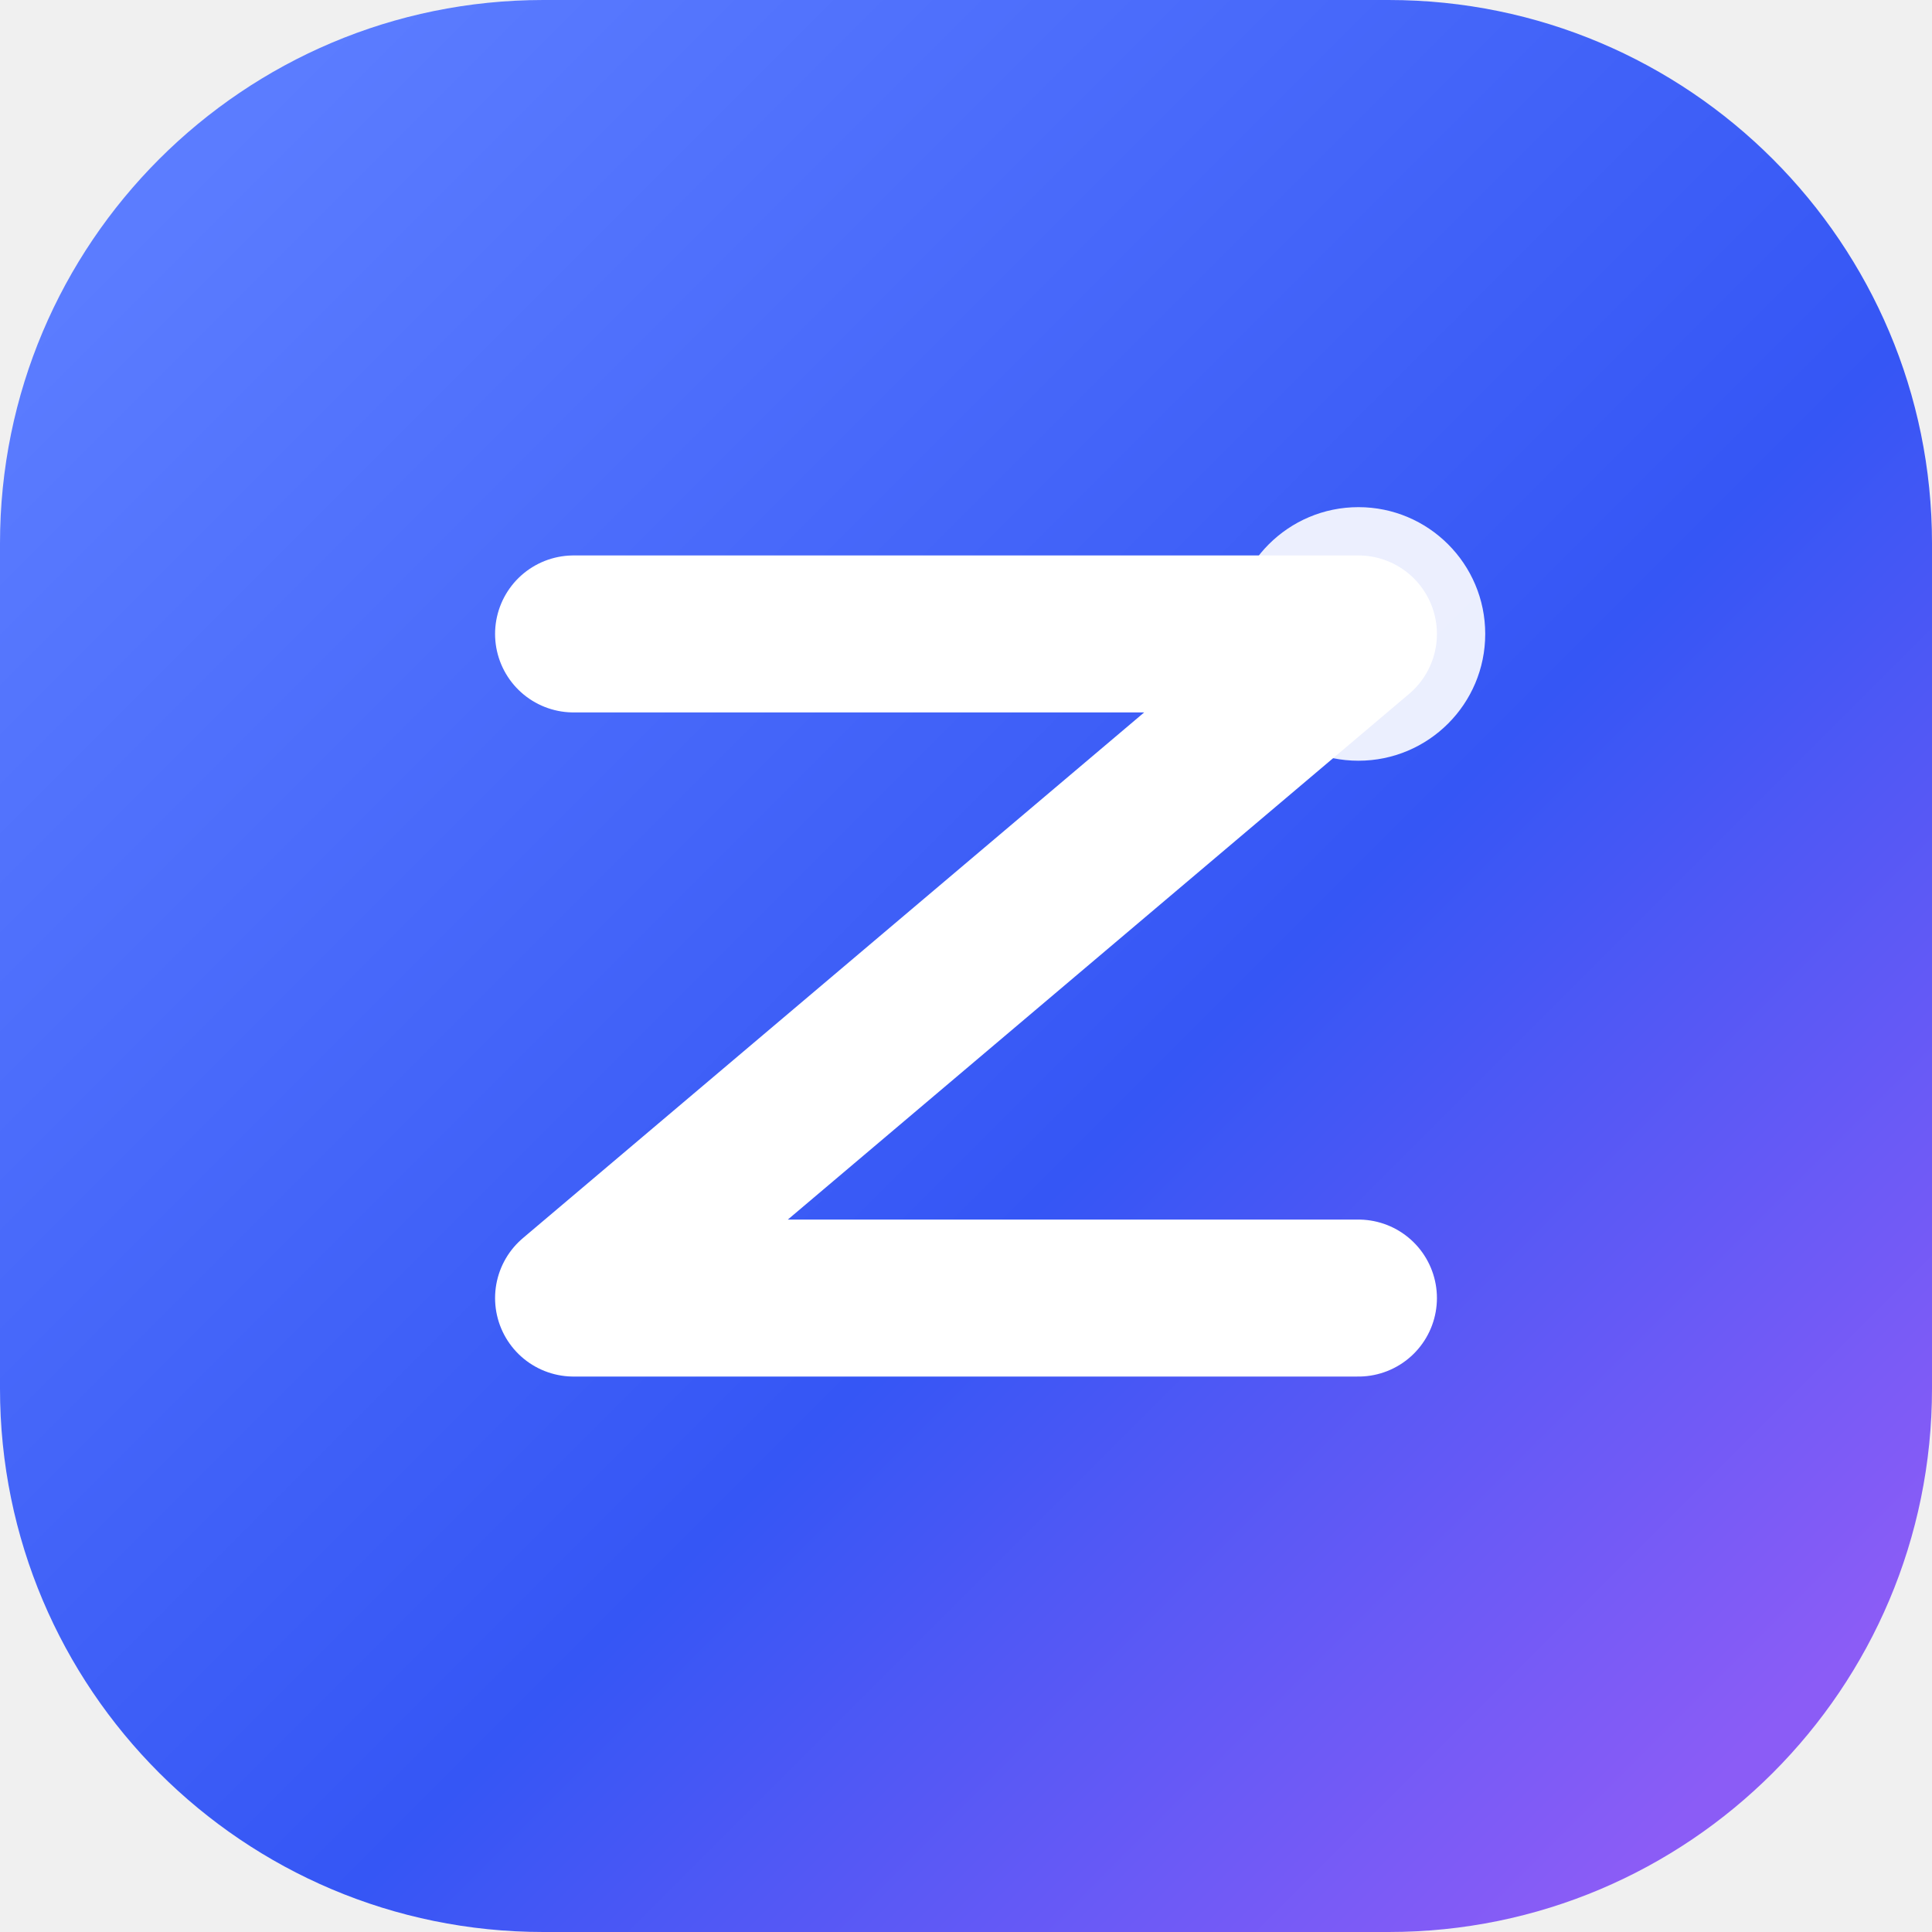
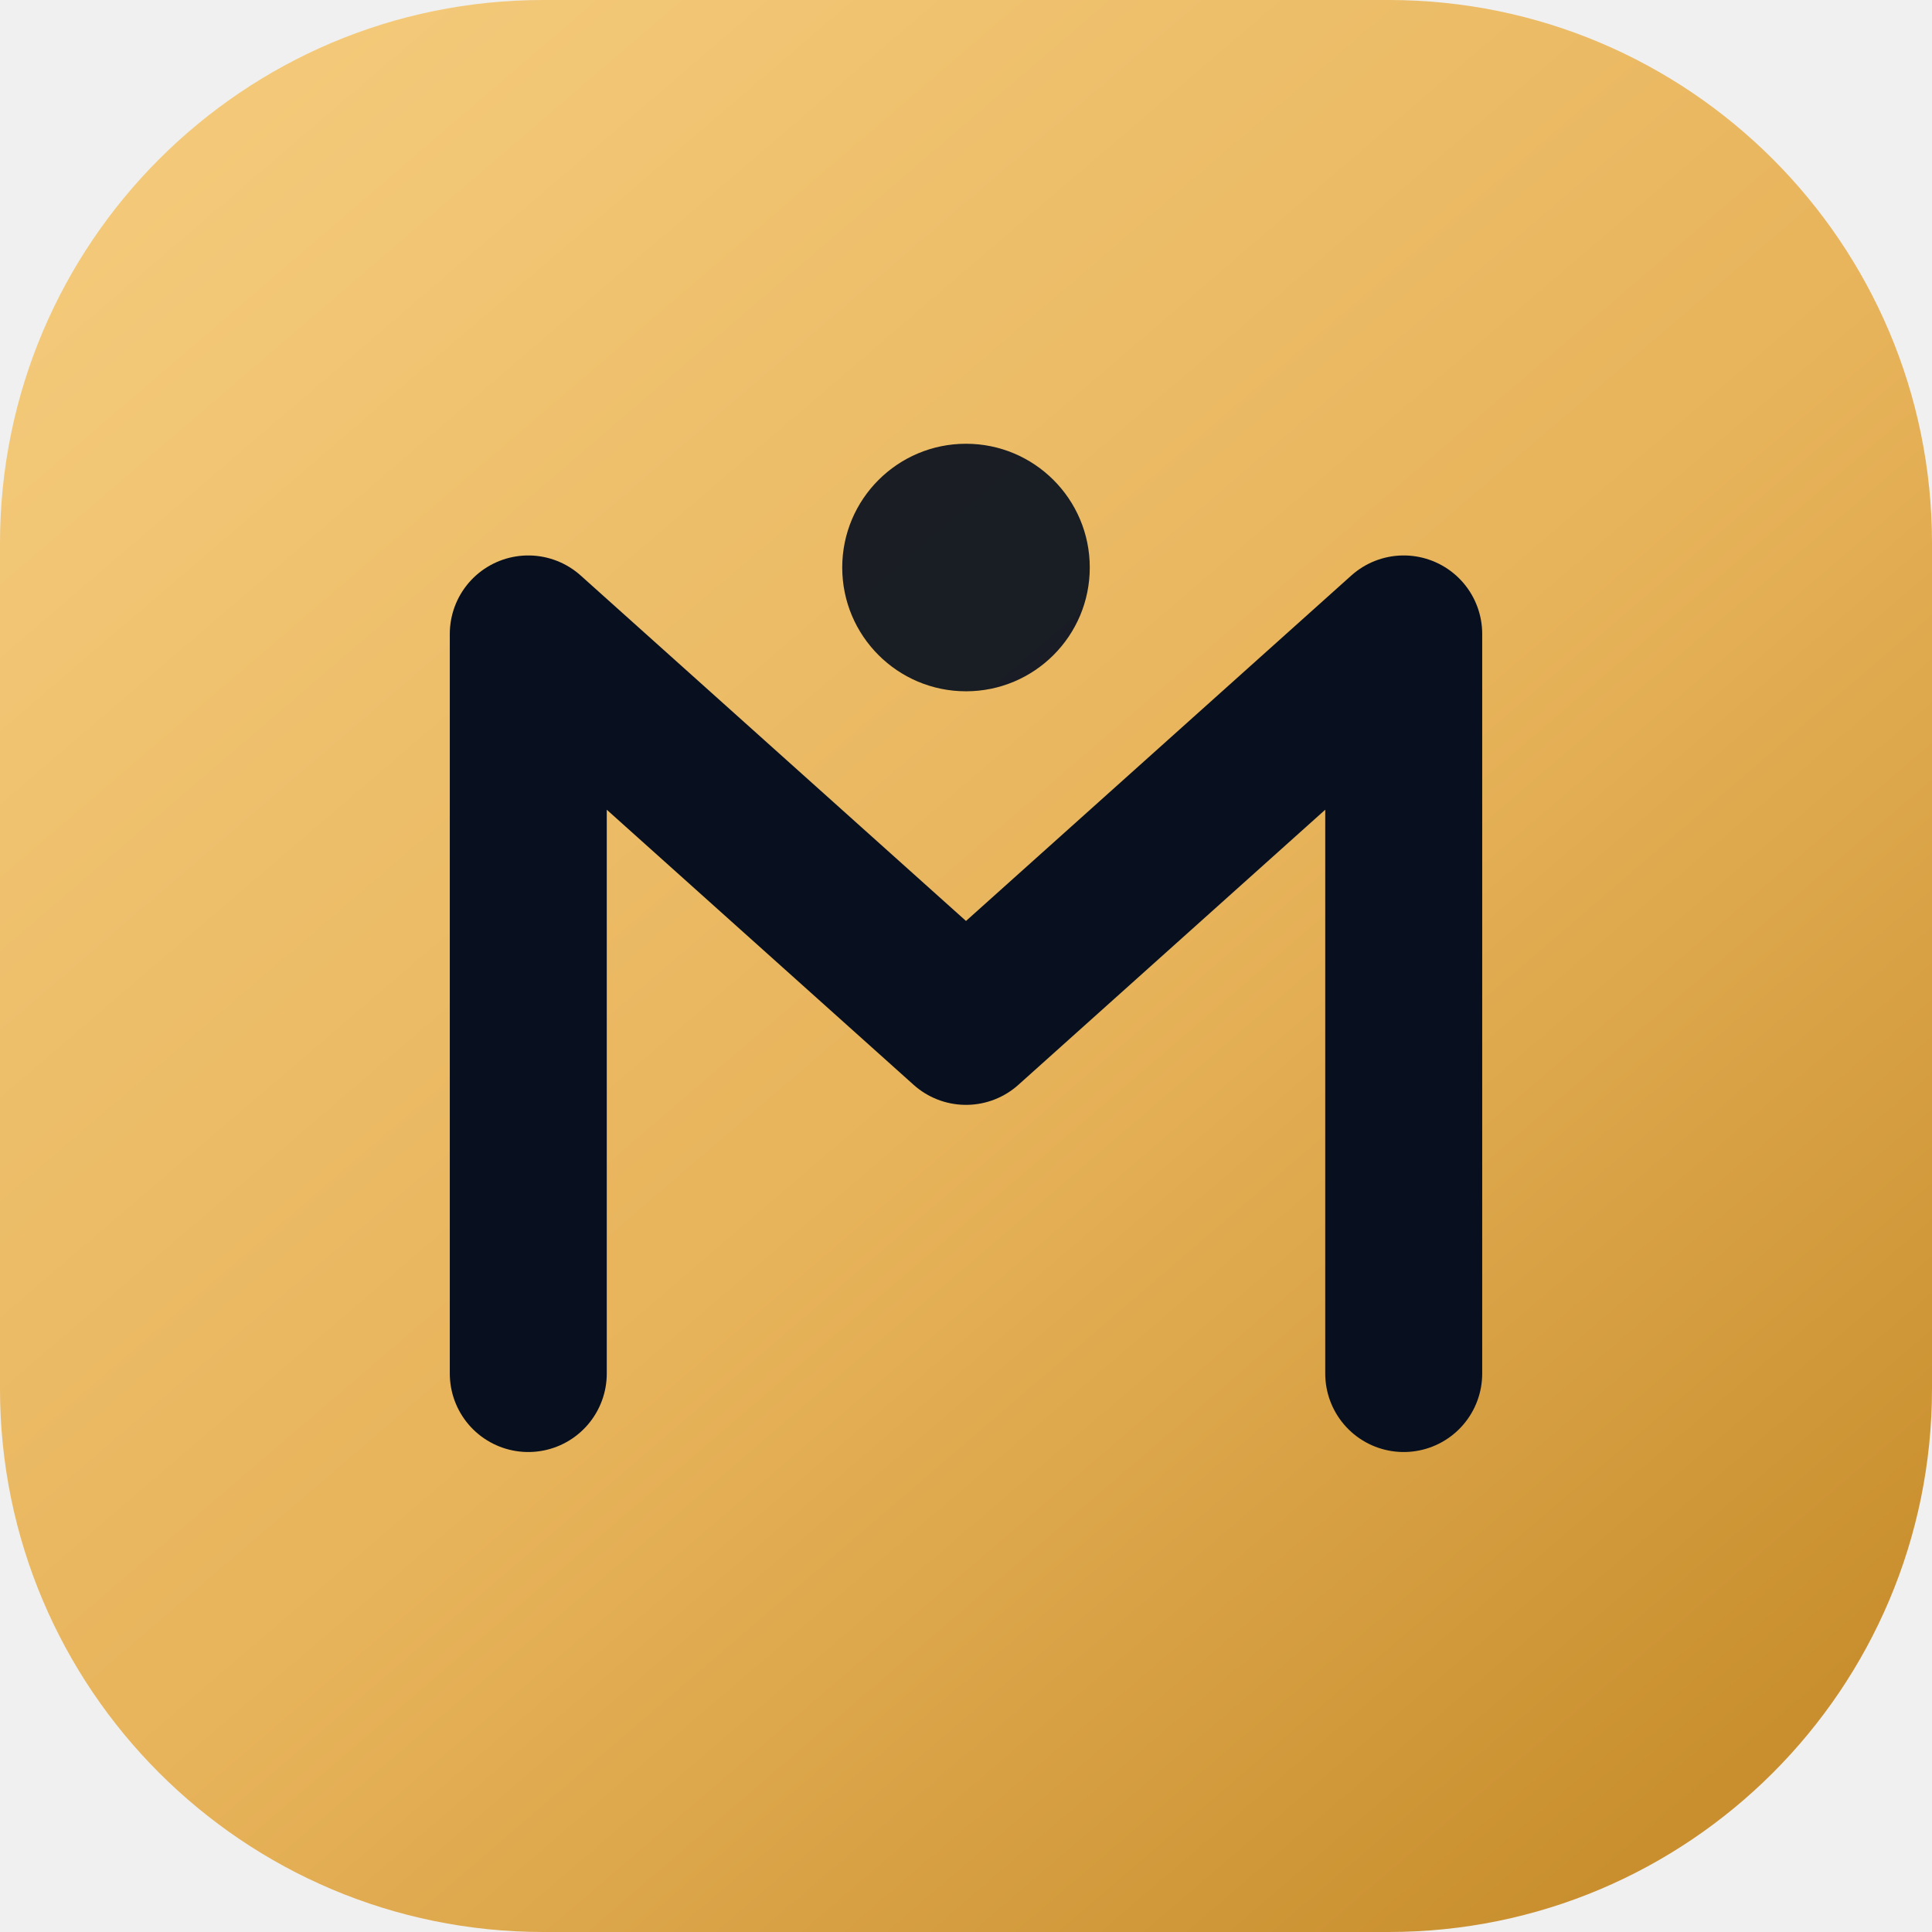
<svg xmlns="http://www.w3.org/2000/svg" viewBox="0 0 32 32">
  <defs>
-     <linearGradient id="z" x1="3" y1="3" x2="29" y2="29" gradientUnits="userSpaceOnUse">
-       <stop offset="0%" stop-color="#5b7cff" />
-       <stop offset="60%" stop-color="#3556f5" />
-       <stop offset="100%" stop-color="#8b5cf6" />
+     <linearGradient id="m" x1="4" y1="2" x2="28" y2="30" gradientUnits="userSpaceOnUse">
+       <stop offset="0%" stop-color="#f3c979" />
+       <stop offset="55%" stop-color="#e7b35a" />
+       <stop offset="100%" stop-color="#c98f2e" />
    </linearGradient>
  </defs>
-   <rect width="32" height="32" rx="9" fill="url(#z)" />
-   <path d="M9.5 10.5 H22.5 L9.5 21.5 H22.5" fill="none" stroke="#ffffff" stroke-width="2.6" stroke-linecap="round" stroke-linejoin="round" />
-   <circle cx="22.5" cy="10.5" r="2.1" fill="#ffffff" fill-opacity="0.9" />
+   <rect width="32" height="32" rx="9" fill="url(#m)" />
+   <path d="M8.75 22.75V10.5L16 17l7.25-6.5v12.25" fill="none" stroke="#08101f" stroke-width="2.6" stroke-linecap="round" stroke-linejoin="round" />
+   <circle cx="16" cy="9.4" r="2.05" fill="#08101f" fill-opacity="0.92" />
</svg>
